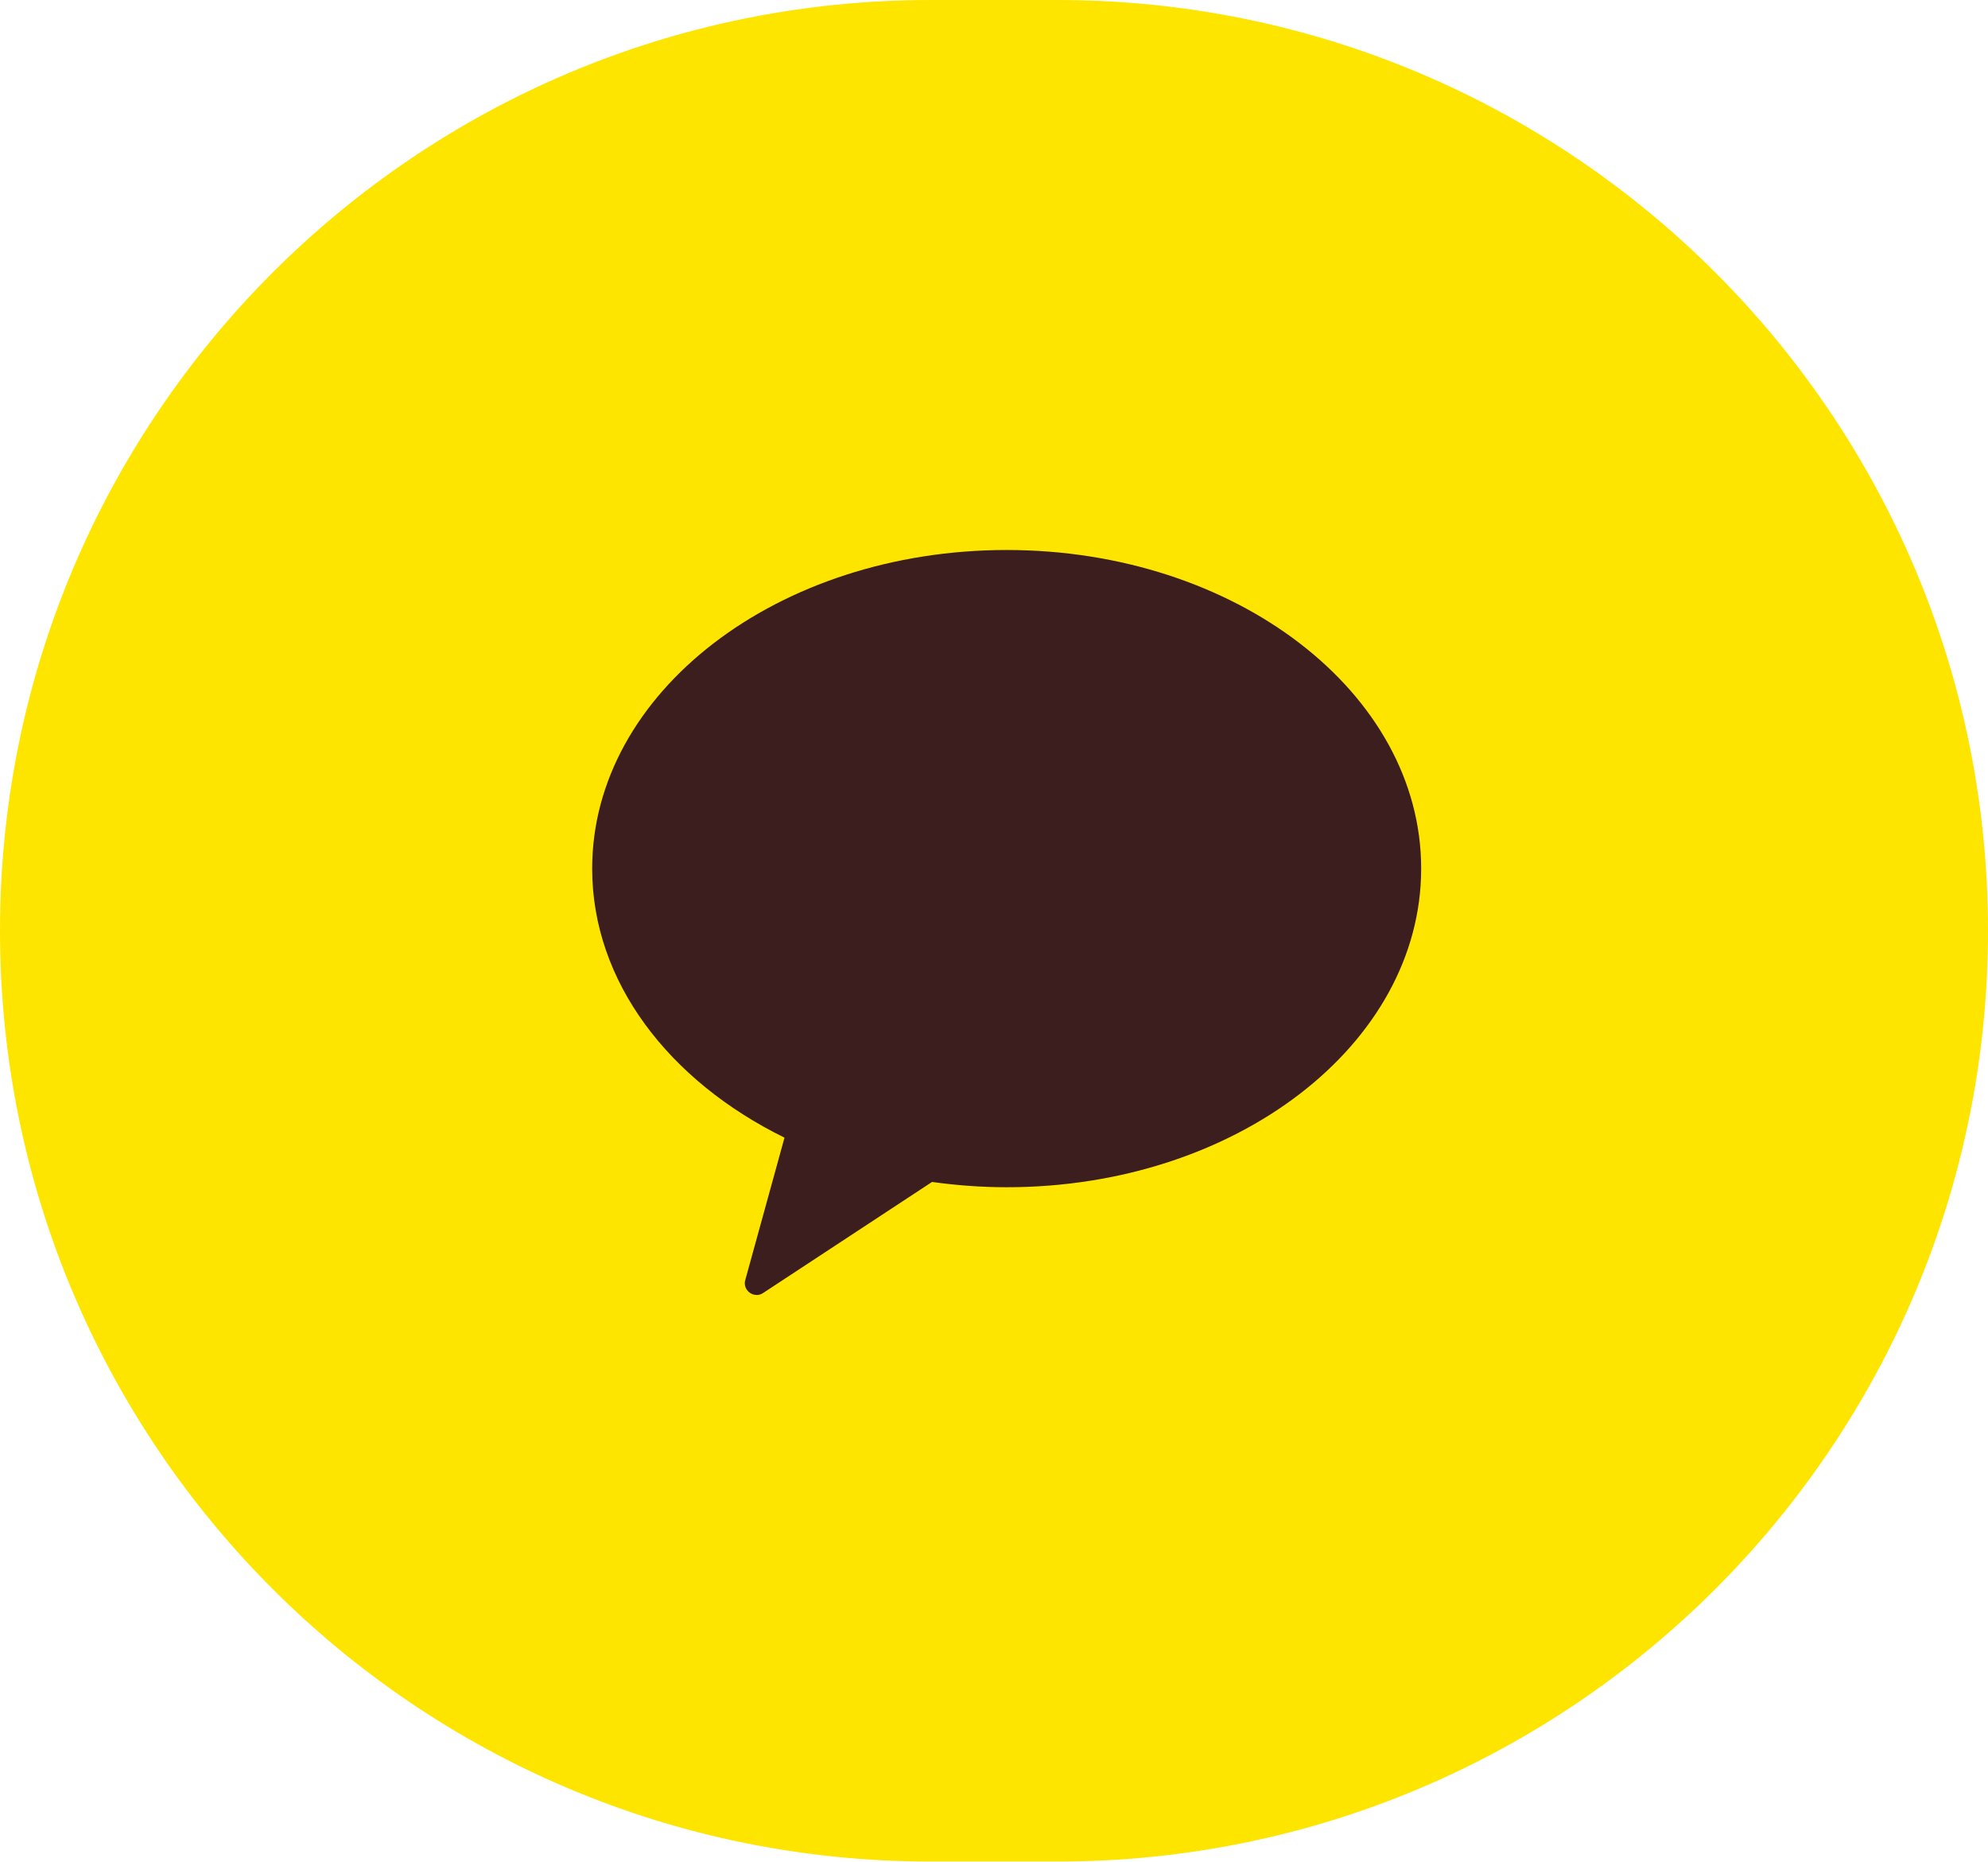
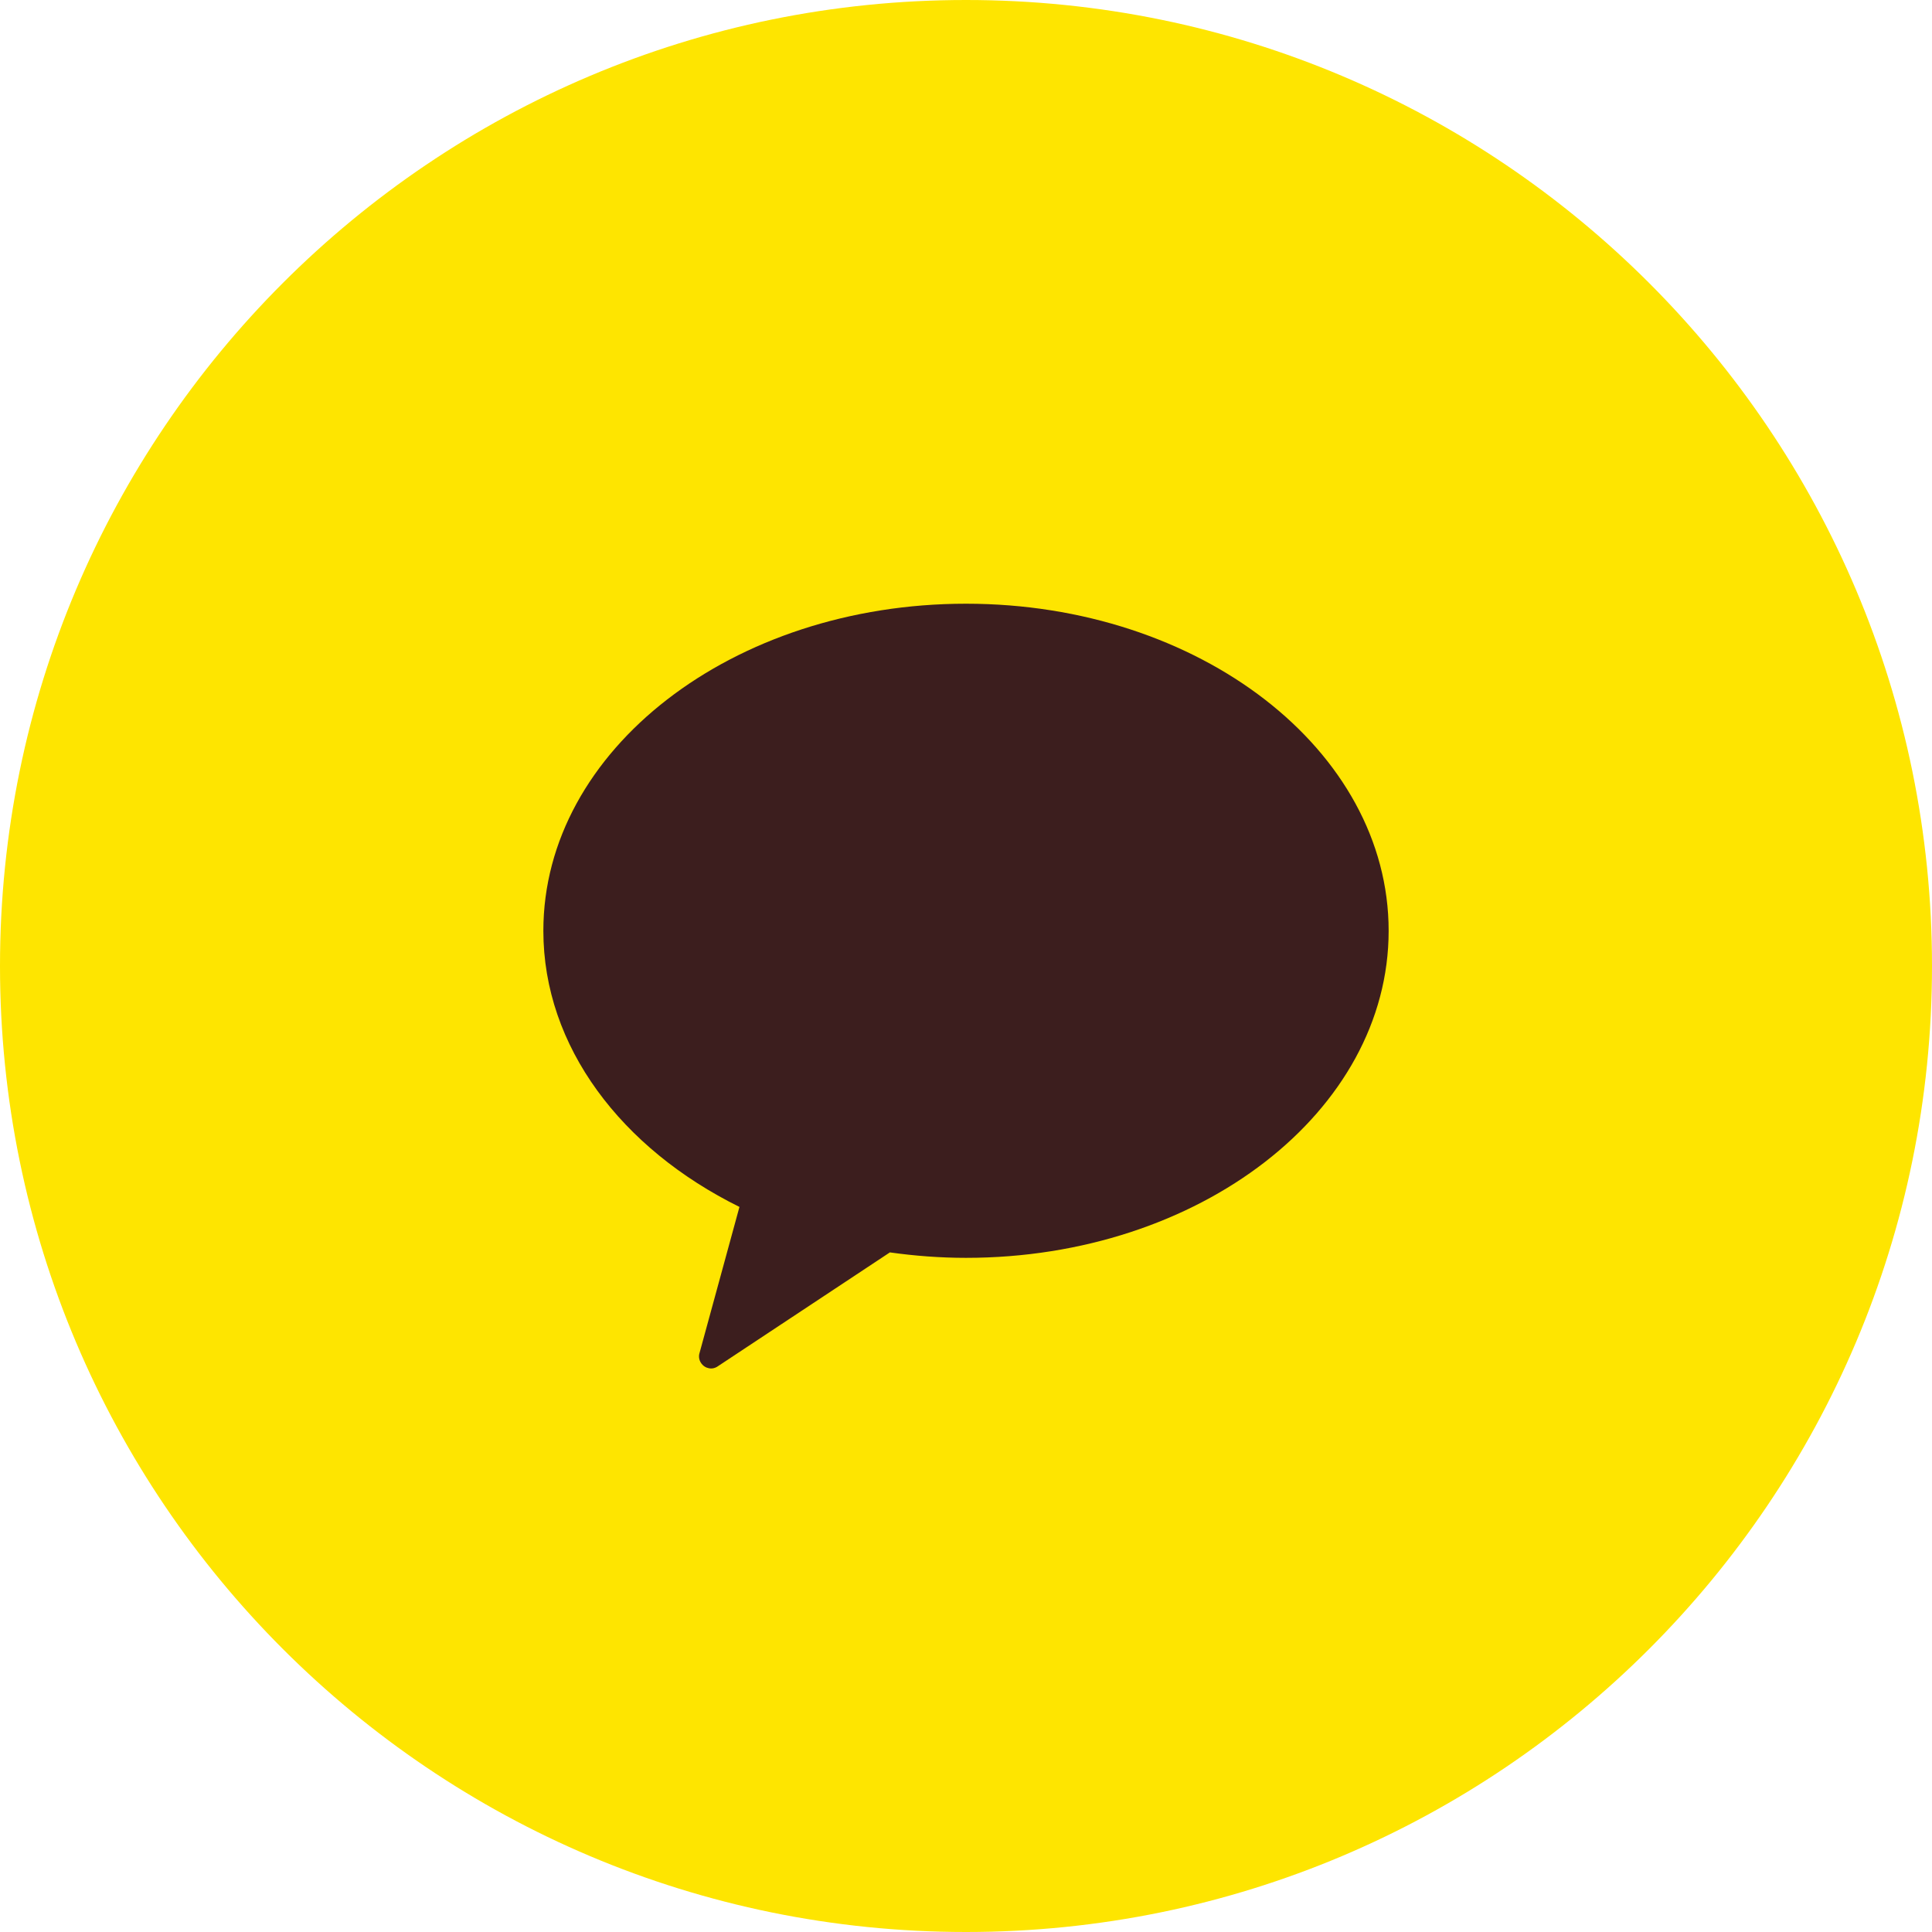
- <svg xmlns="http://www.w3.org/2000/svg" width="47" height="44" viewBox="0 0 47 44" fill="none">
-   <rect width="47" height="44" rx="22" fill="#FEE500" />
-   <path d="M23.799 13C18.388 13 14 16.371 14 20.531C14 23.204 15.817 25.55 18.547 26.89L17.623 30.243C17.588 30.346 17.617 30.455 17.694 30.529C17.747 30.581 17.817 30.609 17.894 30.609C17.953 30.609 18.011 30.587 18.064 30.547L22.035 27.937C22.611 28.017 23.199 28.062 23.799 28.062C29.21 28.062 33.599 24.692 33.599 20.531C33.599 16.371 29.21 13 23.799 13Z" fill="#3C1E1E" />
+ <svg xmlns="http://www.w3.org/2000/svg" width="50" height="50" viewBox="0 0 50 50" fill="none">
+   <rect width="50" height="50" rx="25" fill="#FEE500" />
+   <path d="M25 15.624C18.96 15.624 14.062 19.413 14.062 24.089C14.062 27.093 16.091 29.73 19.137 31.235L18.107 35.004C18.067 35.12 18.1 35.242 18.186 35.326C18.244 35.384 18.323 35.416 18.409 35.416C18.474 35.416 18.54 35.39 18.599 35.345L23.03 32.412C23.674 32.502 24.33 32.553 25 32.553C31.04 32.553 35.938 28.765 35.938 24.089C35.938 19.413 31.04 15.624 25 15.624Z" fill="#3C1E1E" />
</svg>
